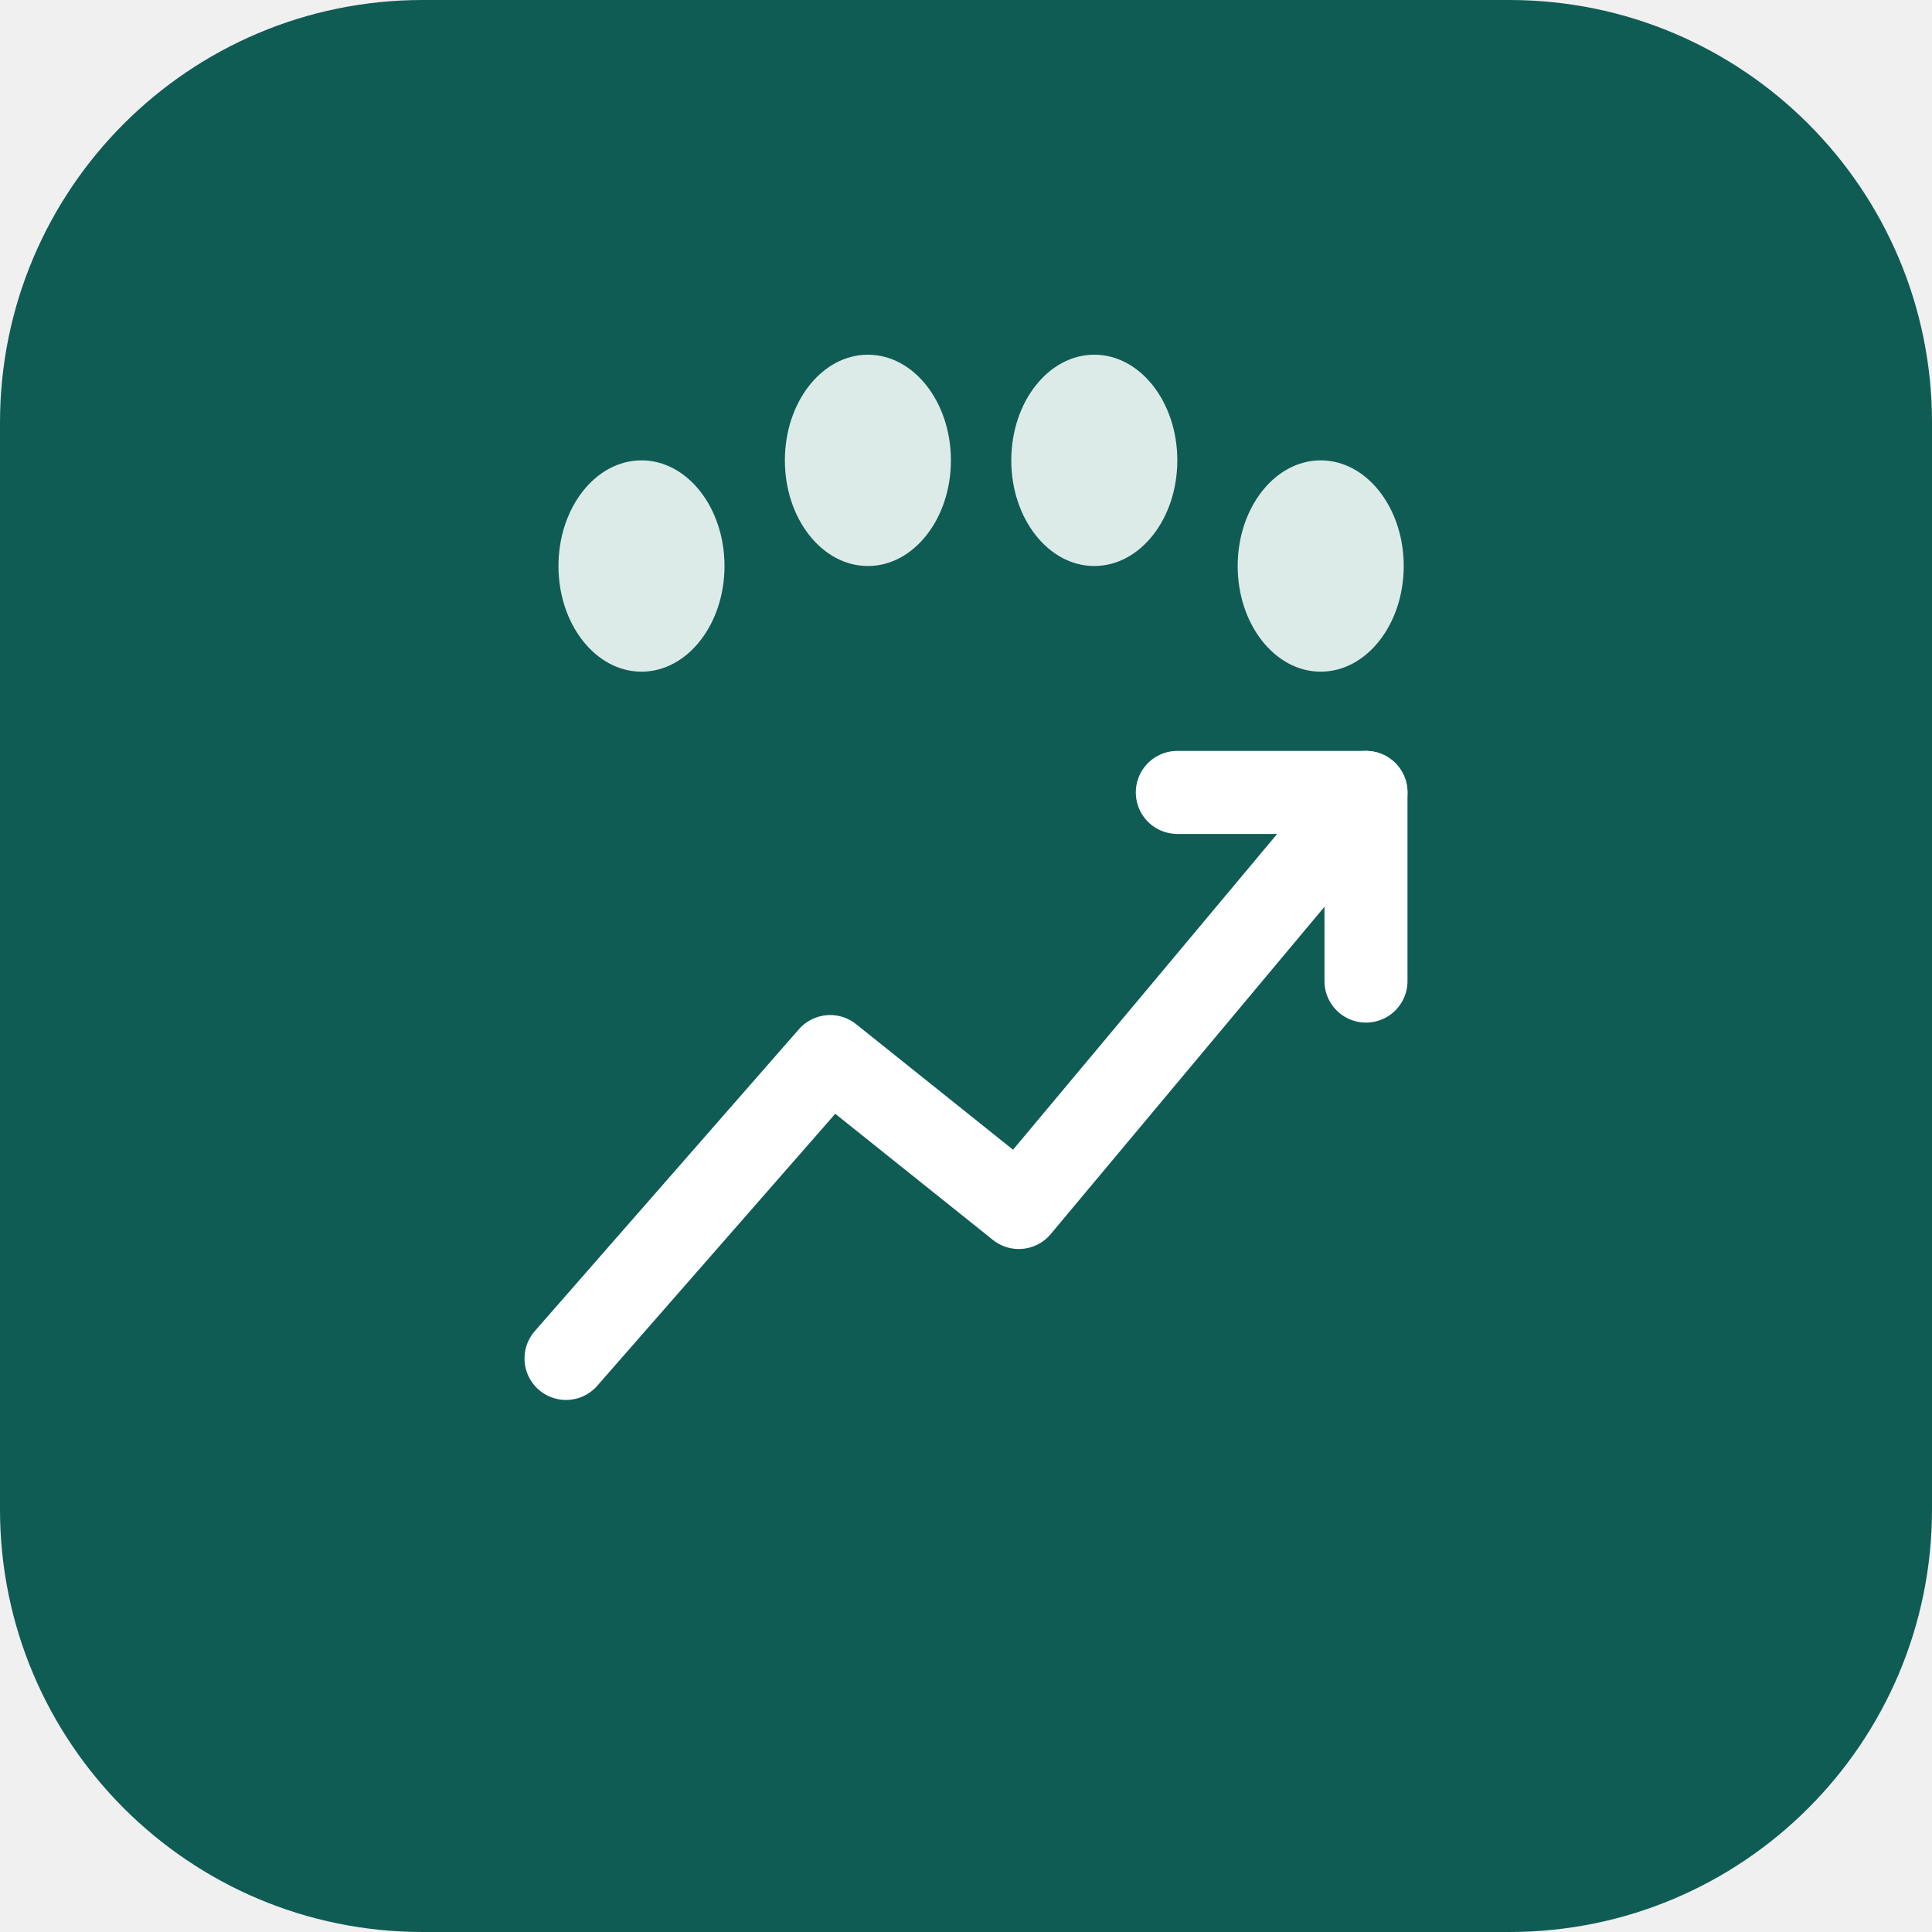
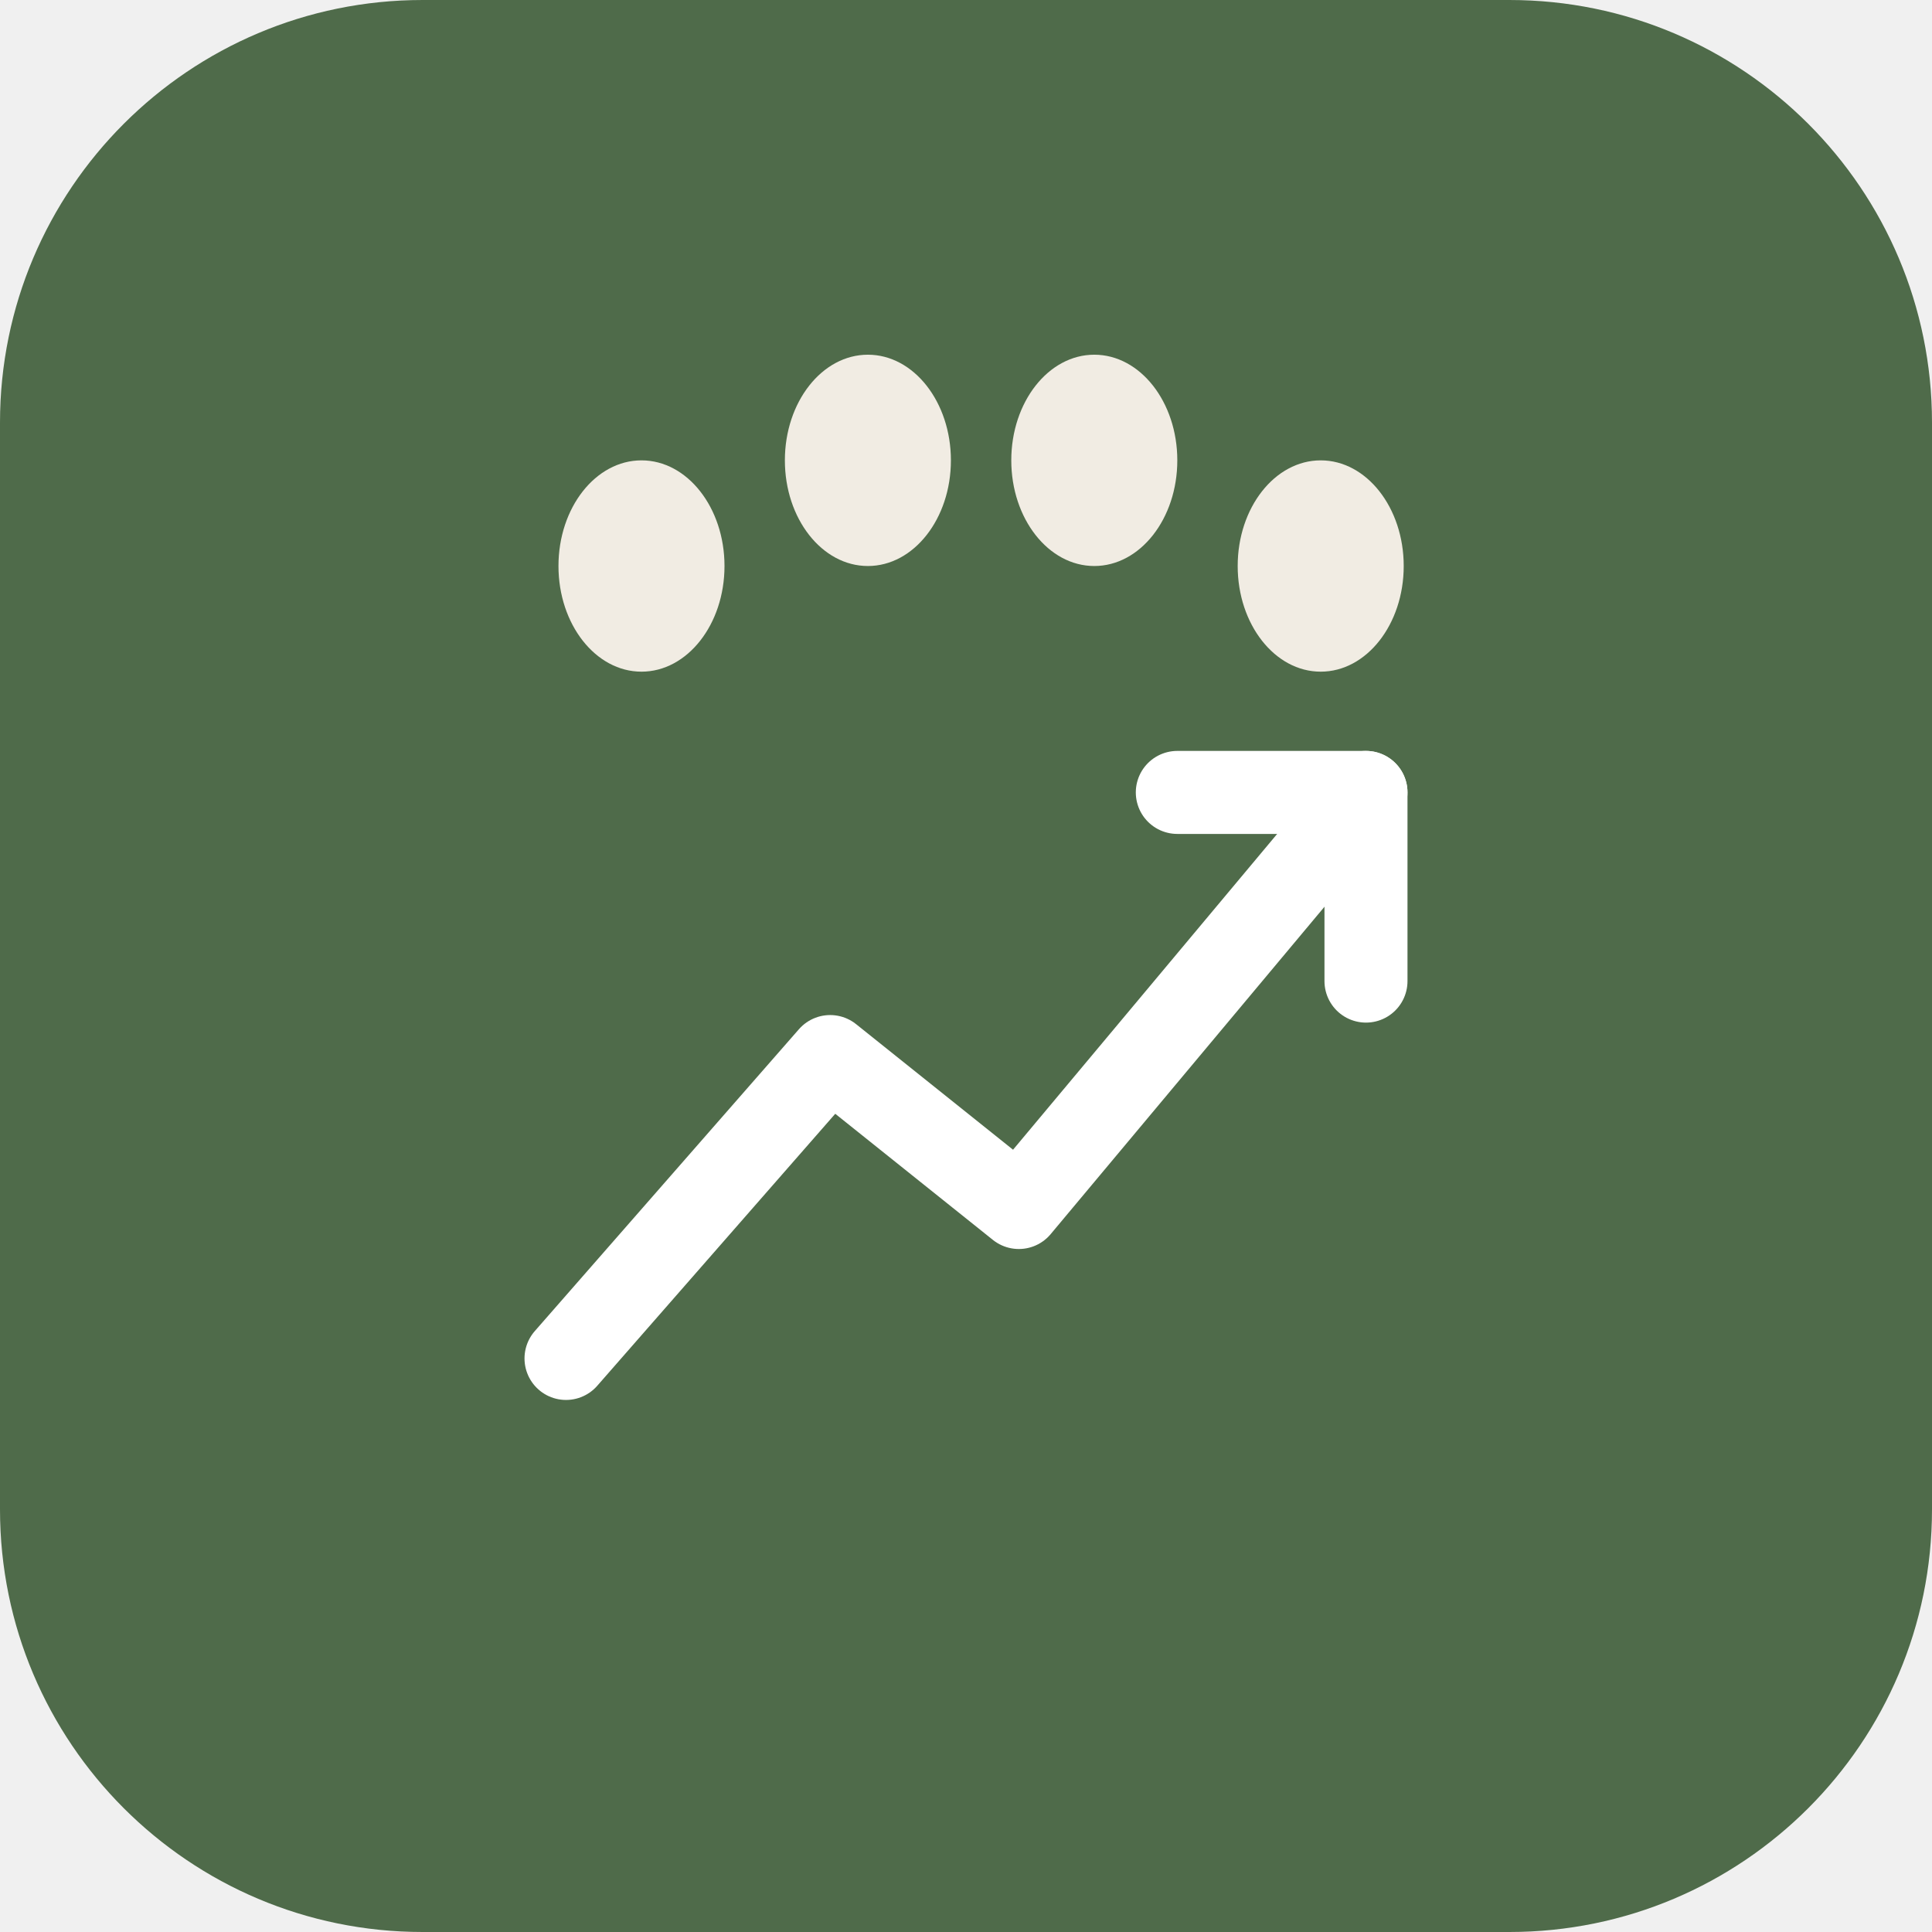
<svg xmlns="http://www.w3.org/2000/svg" viewBox="0 0 512 512">
-   <rect width="512" height="512" rx="112" fill="#0F5C55" />
+   <rect width="512" height="512" rx="112" fill="#4F6B4A" />
  <g fill="none" stroke="#fff" stroke-width="22" stroke-linecap="round" stroke-linejoin="round">
    <path d="M150 360l70-80 50 40 92-110" />
    <path d="M362 210h-50M362 210v50" />
  </g>
-   <g fill="#DDEBE8">
+   <g fill="#F1ECE3">
    <ellipse cx="170" cy="150" rx="22" ry="28" />
    <ellipse cx="230" cy="122" rx="22" ry="28" />
    <ellipse cx="290" cy="122" rx="22" ry="28" />
    <ellipse cx="350" cy="150" rx="22" ry="28" />
  </g>
</svg>
